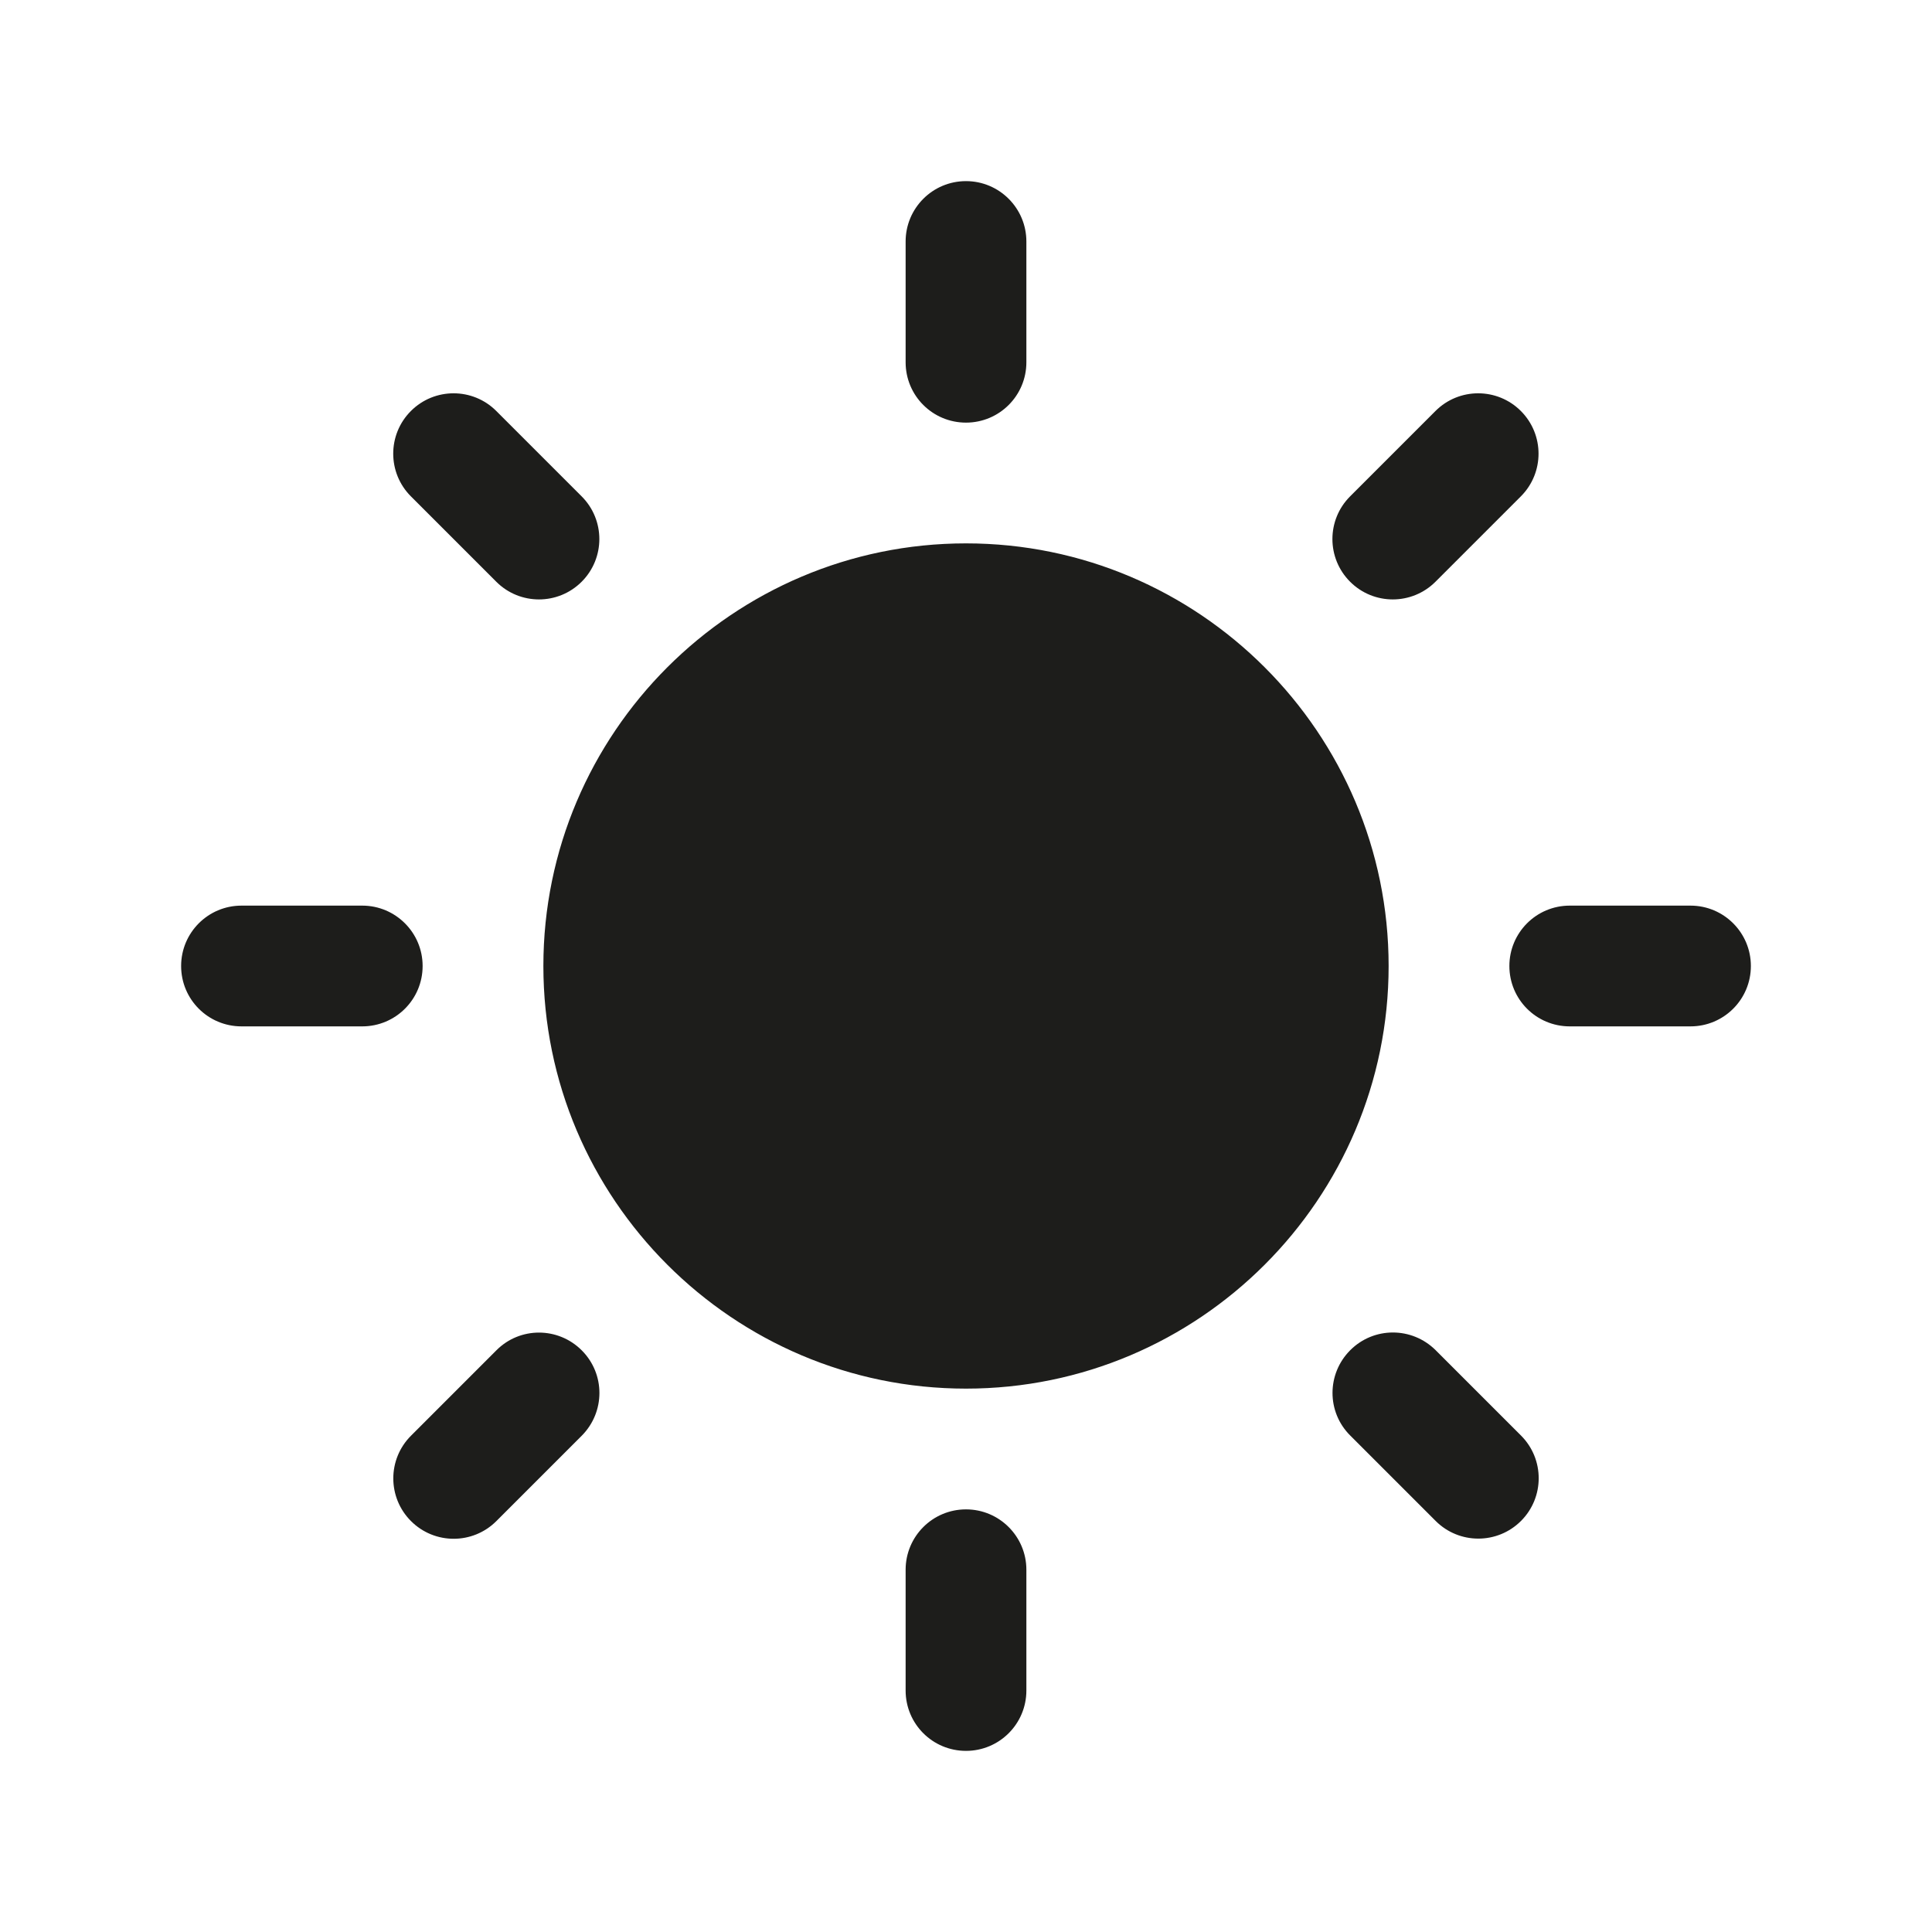
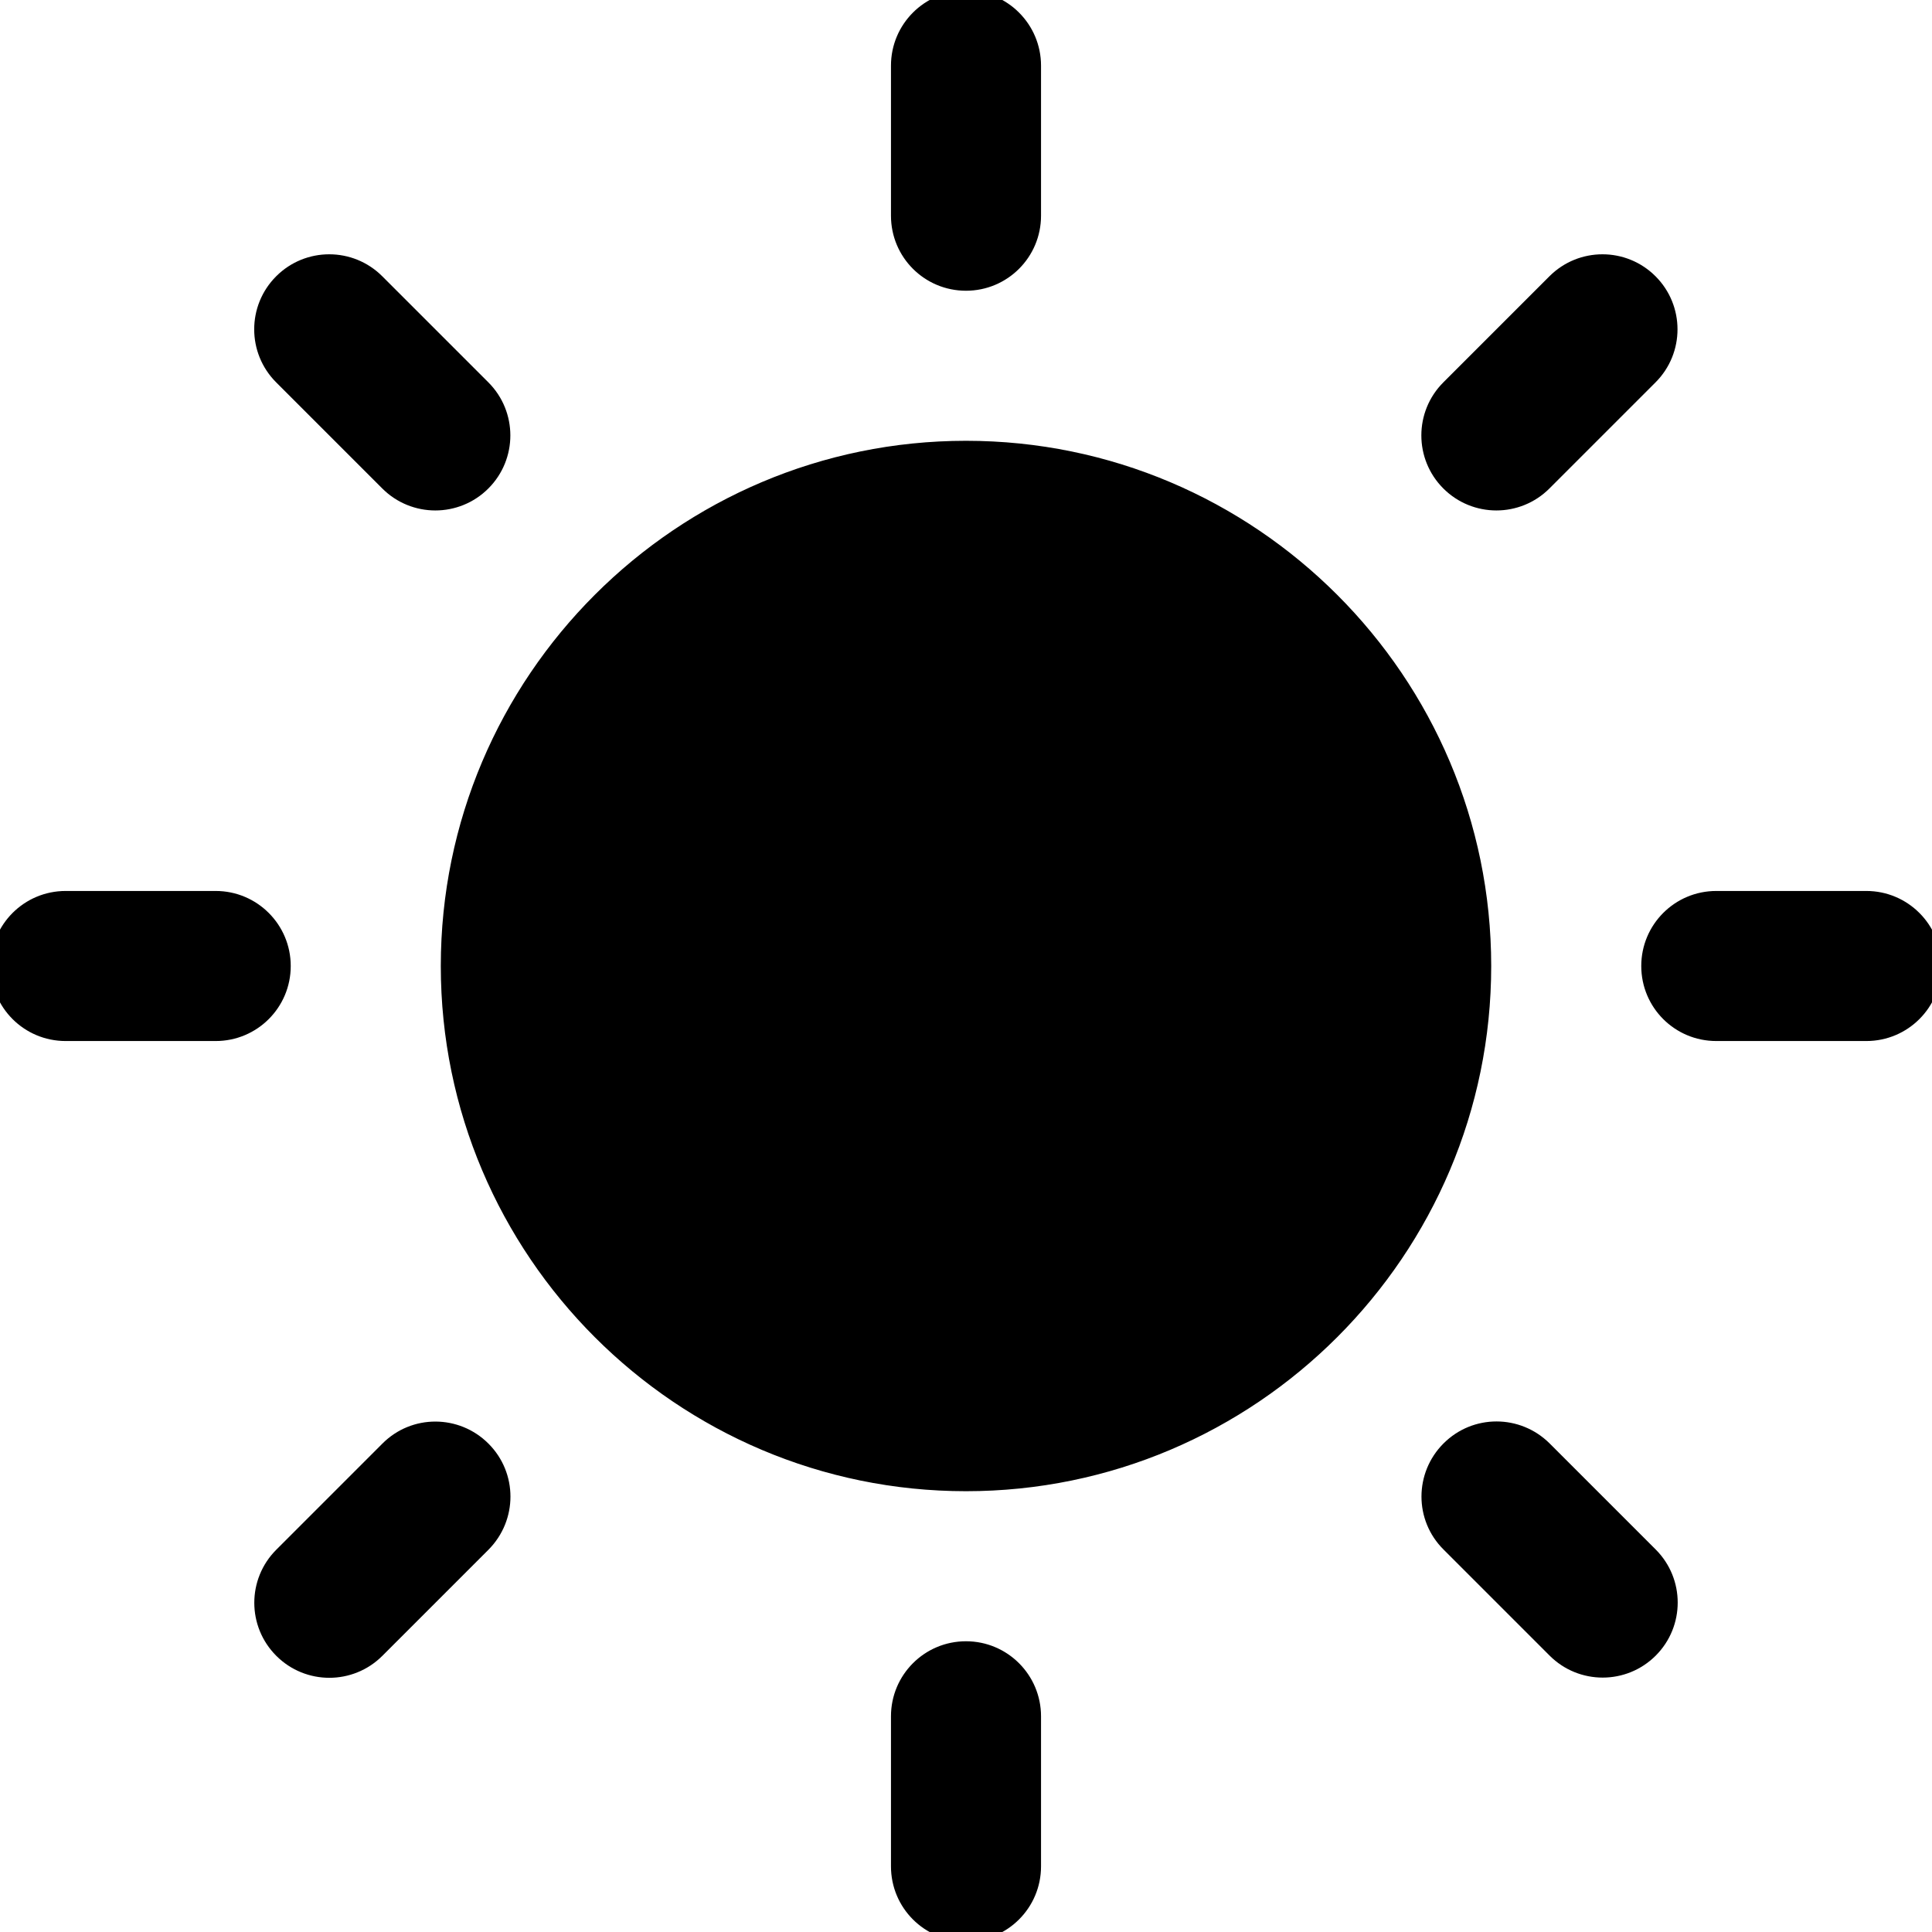
- <svg xmlns="http://www.w3.org/2000/svg" enable-background="new 0 0 512 512" height="512px" id="Layer_1" version="1.1" viewBox="0 0 512 512" width="512px" xml:space="preserve">
-   <g>
-     <g>
-       <path d="M256,144c-61.75,0-112,50.25-112,112c0,61.749,50.25,112,112,112s112-50.251,112-112    C368,194.25,317.75,144,256,144z M256,112c8.833,0,16-7.146,16-16V64c0-8.833-7.167-16-16-16c-8.854,0-16,7.167-16,16v32    C240,104.854,247.146,112,256,112z M256,400c-8.854,0-16,7.167-16,16v32c0,8.854,7.146,16,16,16c8.833,0,16-7.146,16-16v-32    C272,407.167,264.833,400,256,400z M380.417,154.167l22.625-22.625c6.25-6.25,6.25-16.375,0-22.625    c-6.251-6.25-16.375-6.25-22.625,0l-22.625,22.625c-6.251,6.25-6.251,16.375,0,22.625    C364.042,160.416,374.166,160.416,380.417,154.167z M131.541,357.854l-22.623,22.625c-6.252,6.25-6.252,16.377,0,22.625    c6.249,6.25,16.373,6.25,22.623,0l22.625-22.625c6.251-6.291,6.251-16.375,0-22.625    C147.917,351.604,137.792,351.562,131.541,357.854z M112,256c0-8.833-7.167-16-16-16H64c-8.854,0-16,7.167-16,16    c0,8.854,7.146,16,16,16h32C104.833,272,112,264.854,112,256z M448,240h-32c-8.854,0-16,7.167-16,16c0,8.854,7.146,16,16,16h32    c8.833,0,16-7.146,16-16C464,247.167,456.833,240,448,240z M131.521,154.167c6.249,6.25,16.375,6.25,22.625,0    c6.249-6.25,6.249-16.375,0-22.625l-22.625-22.625c-6.25-6.25-16.376-6.25-22.625,0c-6.25,6.25-6.25,16.375,0,22.625    L131.521,154.167z M380.459,357.812c-6.293-6.25-16.376-6.25-22.625,0c-6.25,6.248-6.293,16.375,0,22.625l22.625,22.625    c6.249,6.248,16.374,6.248,22.625,0c6.249-6.25,6.249-16.377,0-22.625L380.459,357.812z" fill="#1D1D1B" />
-     </g>
-   </g>
+ <svg xmlns="http://www.w3.org/2000/svg" enable-background="new 0 0 512 512" id="Layer_1" version="1.1" viewBox="50 50 412 412" xml:space="preserve">
+   <path d="M256,144c-61.75,0-112,50.25-112,112c0,61.749,50.25,112,112,112s112-50.251,112-112    C368,194.25,317.75,144,256,144z M256,112c8.833,0,16-7.146,16-16V64c0-8.833-7.167-16-16-16c-8.854,0-16,7.167-16,16v32    C240,104.854,247.146,112,256,112z M256,400c-8.854,0-16,7.167-16,16v32c0,8.854,7.146,16,16,16c8.833,0,16-7.146,16-16v-32    C272,407.167,264.833,400,256,400z M380.417,154.167l22.625-22.625c6.25-6.25,6.25-16.375,0-22.625    c-6.251-6.25-16.375-6.25-22.625,0l-22.625,22.625c-6.251,6.25-6.251,16.375,0,22.625    C364.042,160.416,374.166,160.416,380.417,154.167z M131.541,357.854l-22.623,22.625c-6.252,6.25-6.252,16.377,0,22.625    c6.249,6.25,16.373,6.25,22.623,0l22.625-22.625c6.251-6.291,6.251-16.375,0-22.625    C147.917,351.604,137.792,351.562,131.541,357.854z M112,256c0-8.833-7.167-16-16-16H64c-8.854,0-16,7.167-16,16    c0,8.854,7.146,16,16,16h32C104.833,272,112,264.854,112,256z M448,240h-32c-8.854,0-16,7.167-16,16c0,8.854,7.146,16,16,16h32    c8.833,0,16-7.146,16-16C464,247.167,456.833,240,448,240z M131.521,154.167c6.249,6.25,16.375,6.25,22.625,0    c6.249-6.25,6.249-16.375,0-22.625l-22.625-22.625c-6.25-6.25-16.376-6.25-22.625,0c-6.25,6.25-6.25,16.375,0,22.625    L131.521,154.167z M380.459,357.812c-6.293-6.25-16.376-6.25-22.625,0c-6.25,6.248-6.293,16.375,0,22.625l22.625,22.625    c6.249,6.248,16.374,6.248,22.625,0c6.249-6.25,6.249-16.377,0-22.625L380.459,357.812z" />
</svg>
